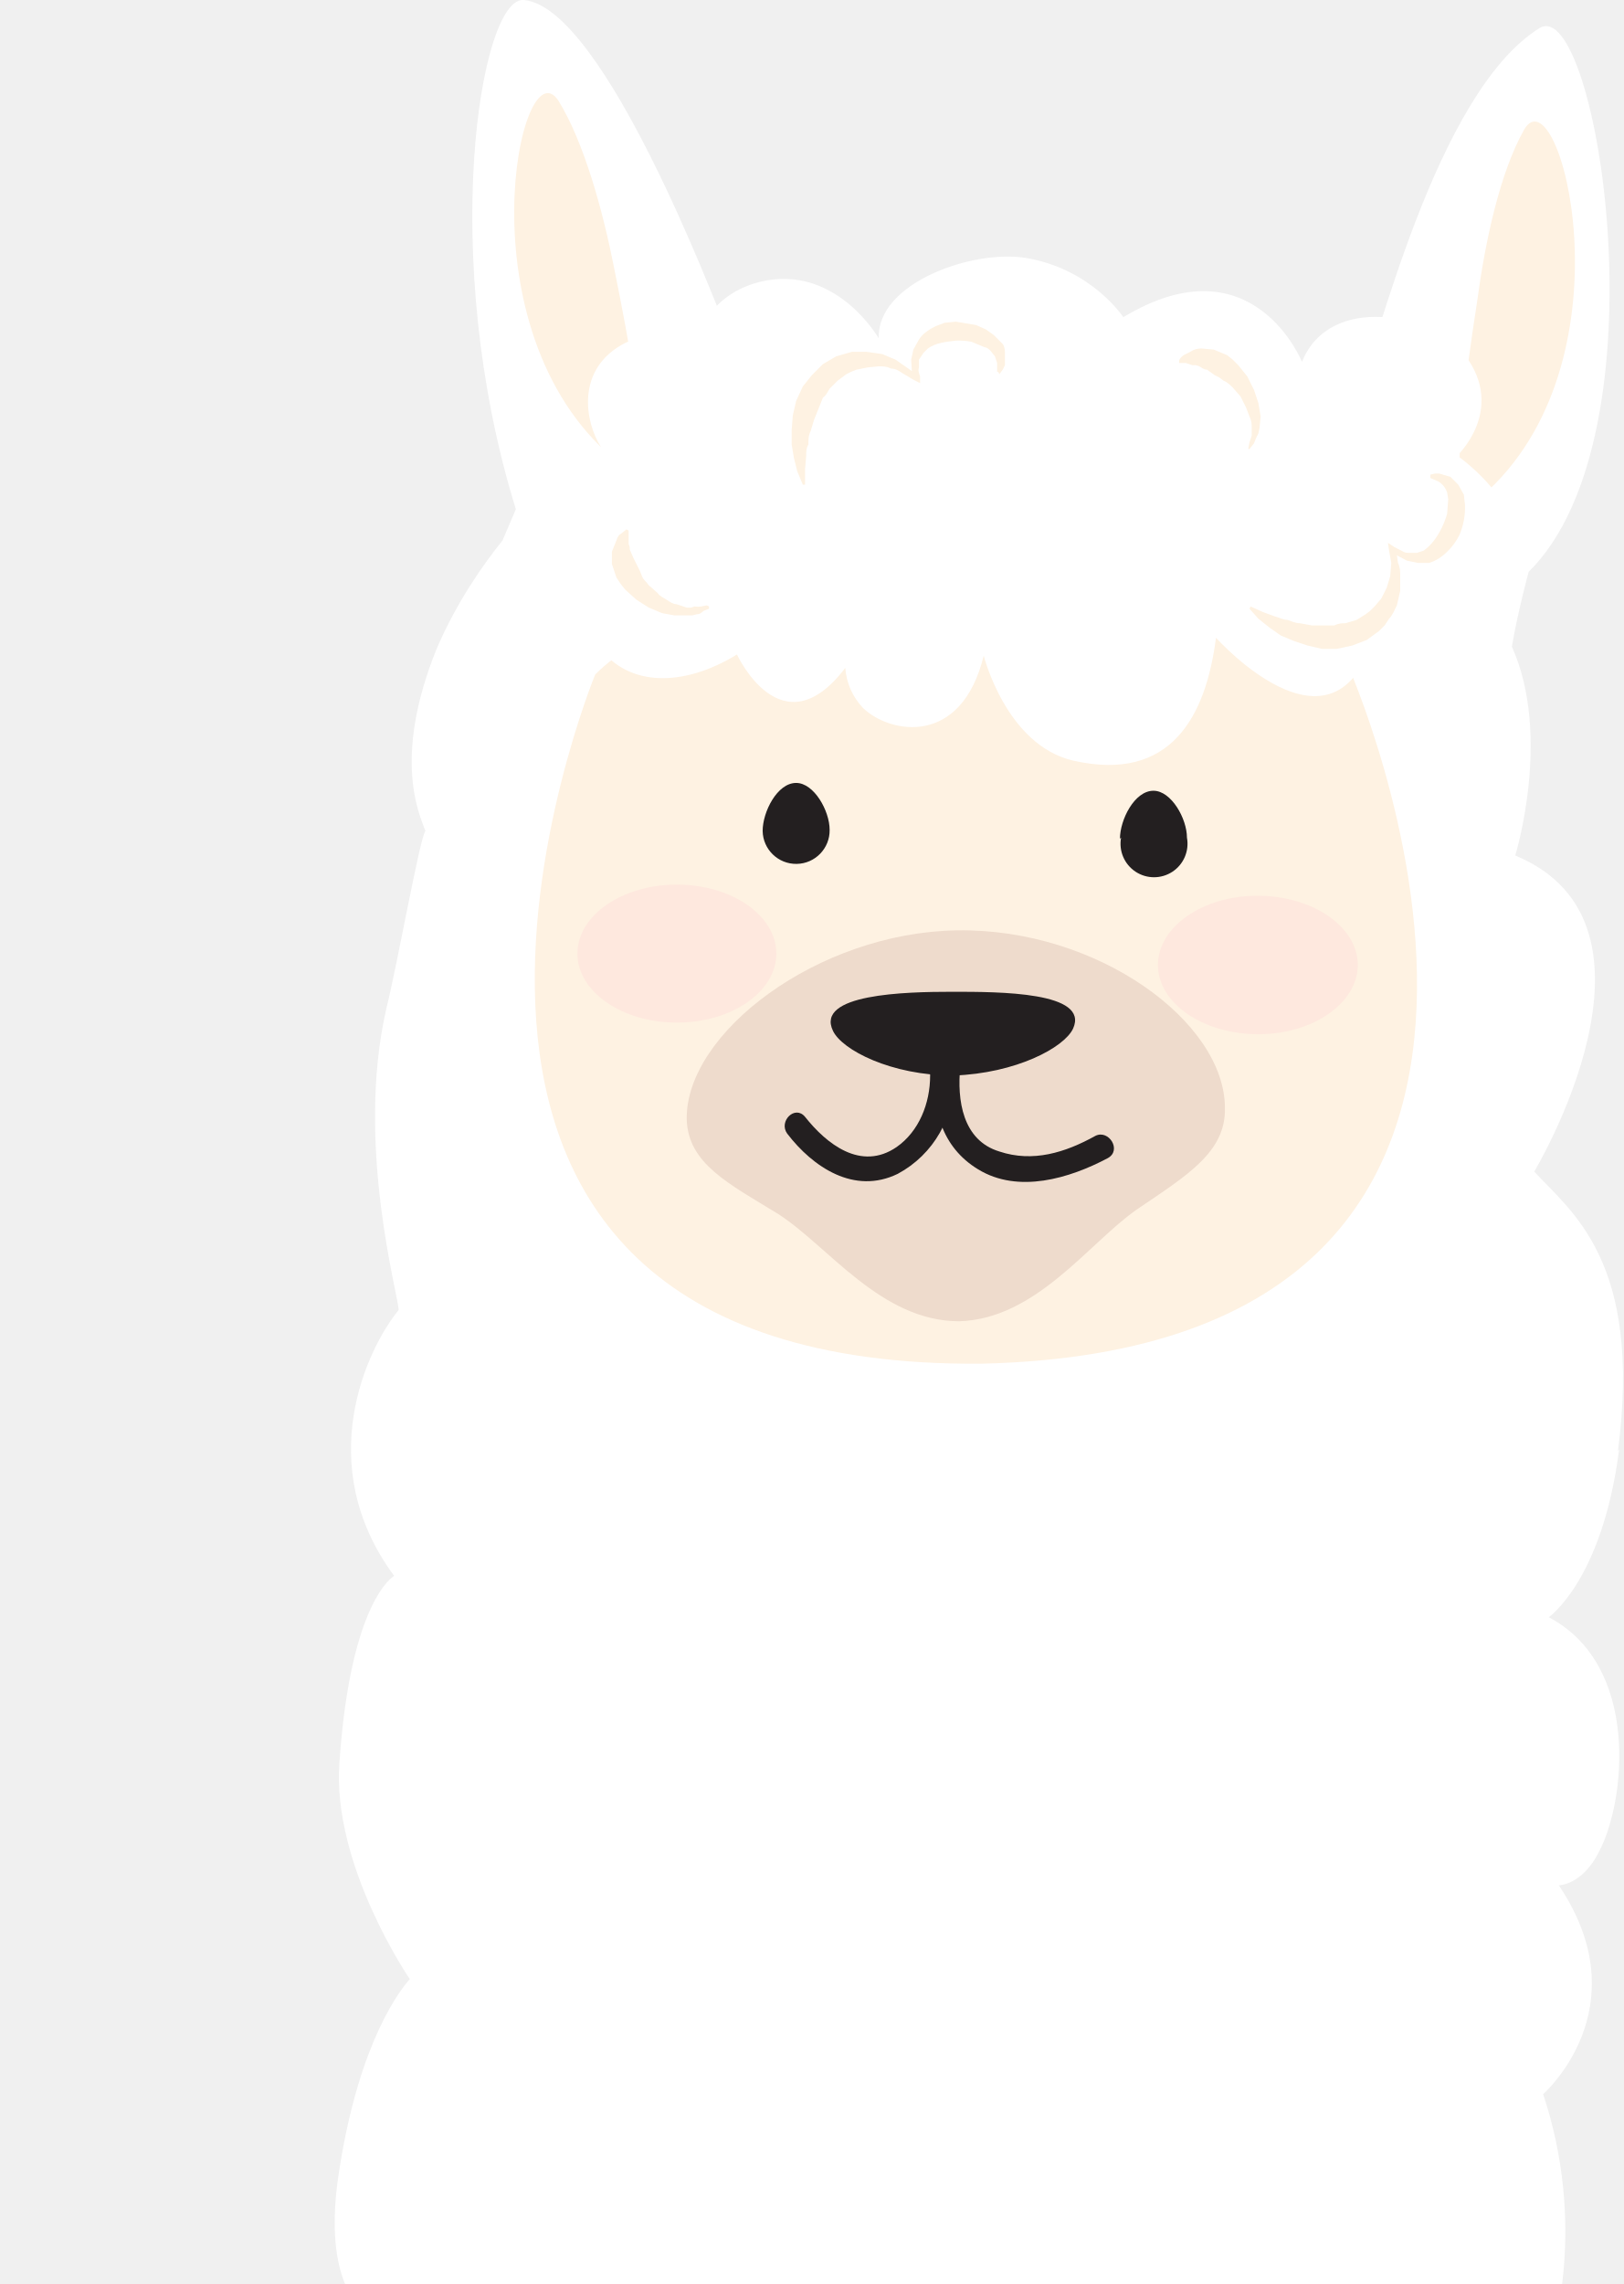
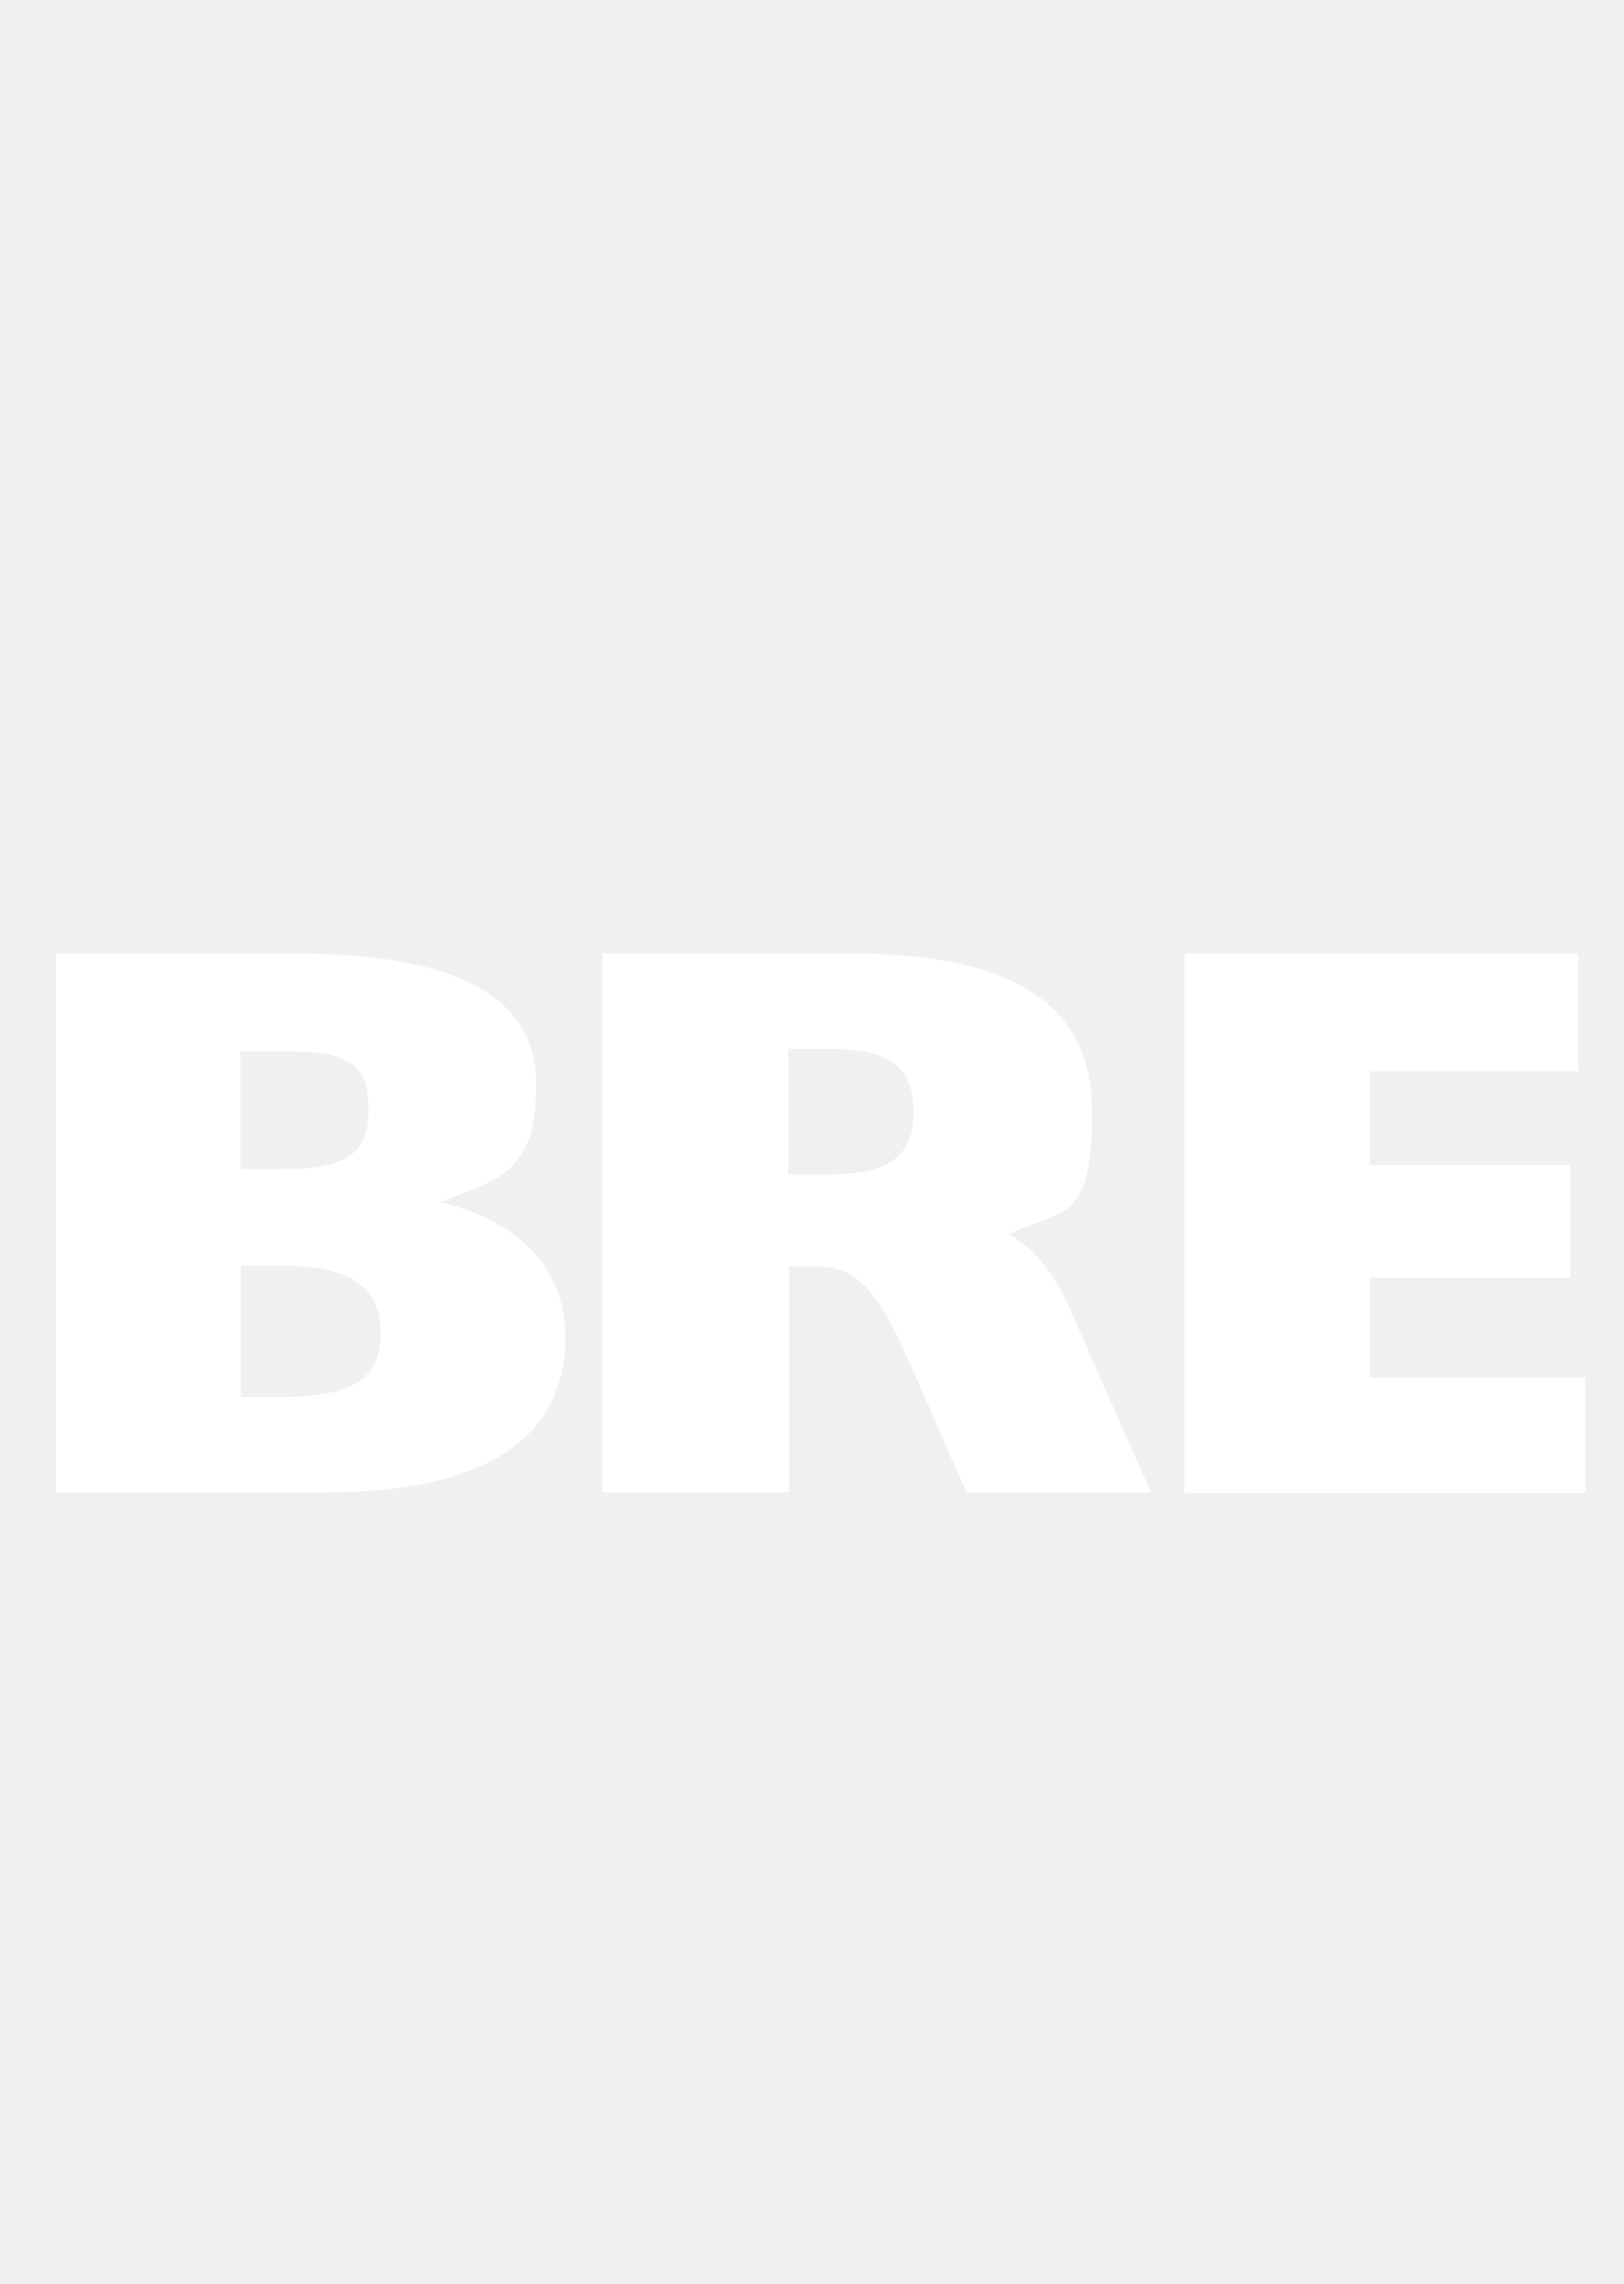
- <svg xmlns="http://www.w3.org/2000/svg" width="145.4" height="204.5" xml:space="preserve">
-   <defs>
-     <clipPath id="a" clipPathUnits="userSpaceOnUse">
-       <path d="M5210 5148.5c-111.4 0-201.8 62.7-201.8 140s90.4 140 201.8 140c111.5 0 201.9-62.7 201.9-140s-90.4-140-201.9-140" />
-     </clipPath>
-   </defs>
-   <path fill="#fff" d="M145 129.8c-1.5 11.7-6.3 15-6.3 15 8.2 4.3 6.9 16.5 4.5 21-1.5 3-3.6 3-3.6 3 7.4 11-1.4 18.7-1.4 18.7a39 39 0 0 1 1.7 17h-109c-.7-1.7-1.4-4.8-.5-10.3 1.8-11.5 5.5-16.1 6.3-17 0 0-7-10.2-6.3-19.4 1-14.6 4.9-16.7 4.9-16.7-7.4-10-2.4-20.4.4-23.8 0-1.3-3.9-14.8-1.1-27 1-4 3-15.3 3.5-15.9-.5-1.4-3-6.4 1-16.3 1.8-4.2 4.2-7.6 5.9-9.7l1.2-2.8C39.2 23 43-.3 46.9 0c7.2.6 17.2 27.3 18 29.1.2.7 7.8 1.3 16.2 1.9 7.8-.6 15.8-1 20-.4 5.2.9 9.6 2.4 13.3 4.1 5 .7 6.9.9 7.2.3 1.6-3.3 6.9-26.7 16.3-32.5 5.1-3 11.5 36.4-1 48.7 0 0-1 3.7-1.5 6.7 3.6 8 .3 18.7.3 18.7 15 6.2 1.7 28.3 1.7 28.3 3.3 3.6 9.7 8 7.5 25" />
-   <path fill="#fef2e2" d="M136.5 11.6c3.1-5.3 9.9 20-3.2 32.3-3.2 3-3.3-2.1-1-17 .7-5.2 2-11.4 4.2-15.3M50 9c-3.4-5.1-8.8 20.5 5 32.1C58.2 44 58 38.8 55 24c-1-5.1-2.7-11.3-5-15M53.3 60.4c8.4-8.7 33.6-6.6 33.6-6.6s25-3 33.7 5.5c0 0 27.6 61.4-32.7 62.8-60.2.5-34.6-61.7-34.6-61.7" />
-   <g clip-path="url(#a)" transform="matrix(.04413 0 0 .04413 -169.3 -148)">
-     <path fill="#fee8de" d="M5008.2 5148.5h403.7v280h-403.7Z" />
+ <svg xmlns="http://www.w3.org/2000/svg" version="1.1" id="Layer_1" x="0px" y="0px" width="145.4px" height="204.5px" viewBox="0 0 145.4 204.5" enable-background="new 0 0 145.4 204.5" xml:space="preserve">
+   <g>
+     <g>
+       <g>
+         <path fill="#FFFFFF" d="M25.067,125.08c6.148,0,9.032-1.409,9.032-5.656c0-4.243-2.776-6.091-8.706-6.091h-3.807v11.747H25.067z      M24.904,104.683c5.604,0,8.107-0.925,8.107-5.443c0-4.514-2.503-5.113-7.998-5.113h-3.481v10.556h3.318H24.904z M4.992,85.366     h21.327c14.471,0,21.707,3.862,21.707,11.643c0,7.782-3.046,8.543-8.649,10.61c7.344,1.741,11.262,6.095,11.262,12.133     c0,9.031-7.237,13.872-21.491,13.872H4.992V85.366z" />
+         <path fill="#FFFFFF" d="M73.814,105.169c5.384,0,7.998-1.249,7.998-5.602c0-4.351-2.505-5.659-7.729-5.659h-3.479v11.261H73.814z      M53.956,85.366h22.141c14.527,0,21.708,4.461,21.708,14.254s-2.449,8.595-7.507,10.881c2.611,1.417,4.243,3.756,5.657,7.019     l7.127,16.104H86.544l-4.732-10.826c-2.995-6.8-4.678-9.414-8.813-9.414h-2.34v20.24H53.956V85.366z" />
+         <polygon fill="#FFFFFF" points="106.075,85.366 141.329,85.366 141.329,95.925 122.669,95.925 122.669,104.301 140.623,104.301      140.623,114.418 122.669,114.418 122.669,123.342 141.981,123.342 141.981,133.678 106.075,133.678    " />
+       </g>
+     </g>
  </g>
-   <path fill="#fee8de" d="M112.6 80.2c-4.9 0-8.9 2.8-8.9 6.2 0 3.4 4 6.2 9 6.2 4.9 0 8.9-2.8 8.9-6.2 0-3.4-4-6.2-9-6.2" />
-   <path fill="#231f20" d="M68.3 74.4a3 3 0 1 0 6-.1c0-1.7-1.4-4.2-3-4.2-1.7 0-3 2.6-3 4.3M100.4 75a3 3 0 1 0 5.9 0c0-1.7-1.4-4.2-3-4.2-1.7 0-3 2.6-3 4.3" />
-   <path fill="#eedbcc" d="M61.5 100.2c-.1-7.7 11.7-16.7 24.2-16.9 12.6-.2 24 8.2 24 15.9.1 4-3.5 6.1-7.9 9.1-4.3 3-9 9.8-15.9 10-7 0-11.7-6.7-16.2-9.6-4.4-2.7-8.1-4.5-8.2-8.5" />
-   <path fill="#fff" d="M48.8 44.7c.3-2.6 2.3-4.8 5-4.7-1.4-2.2-2.3-7 2.2-9.3 2.8-1.3 6 1.1 6 1.1s.6-5.6 6.7-6.7c6.4-1.1 10 5.2 10 5.2-.2-5 8.5-8 13.2-7.2 5.9 1 8.7 5.3 8.7 5.3 11.6-7 16 4 16 4 2.5-6.2 11.7-4.3 14.6-.6 3.7 4.9-.7 9-.7 9s8 5.4 4.5 11.6c-4 7.1-11.5 2.7-11.5 2.7-3 15-14.6 2-14.6 2-.9 7-4 13-12.8 11-6-1.4-8-9.4-8-9.4-2 8.2-8.4 7-10.8 4.7a5.8 5.8 0 0 1-1.6-3.6C70 67.3 66 58.6 66 58.6c-4.9 3-9.7 2.8-12.2-.5-1.4-1.9-1.8-4-1-7.4-2.1-.6-4.4-2.3-4-6" />
-   <path fill="#fef2e2" d="m128.1 42.8.7.3a1.8 1.8 0 0 1 .8 1l.1.6-.1 1.3a7.8 7.8 0 0 1-.5 1.3c-.4.8-.9 1.5-1.6 2l-.6.2h-.7c-.2 0-.4 0-.7-.2l-.6-.3-.6-.4.1.7.2 1.1-.1 1.2-.3 1-.5 1-.6.7-.4.4-.4.3-.8.5-1 .3c-.3 0-.6 0-1 .2h-2l-1.1-.2c-.4 0-.8-.2-1.1-.3-.4 0-.7-.2-1.1-.3l-1.1-.4-1.1-.5-.1.2.8.9 1 .8 1 .7 1.2.5 1.2.4 1.3.3h1.3l1.4-.3 1.3-.5 1.1-.8.5-.5.4-.6c.3-.3.5-.8.7-1.2l.3-1.3v-1.3c0-.4 0-.8-.2-1.2L125 49l-.5.4 1.5.8 1 .2h1c.6-.2 1.1-.5 1.6-1a5.2 5.2 0 0 0 1.1-1.5 6.2 6.2 0 0 0 .5-2.7l-.1-.9-.5-.9-.7-.7-1-.3h-.4l-.4.1v.2M89.5 33.5l.3-.4.2-.4v-1c0-.3 0-.6-.2-.9L89 30l-.7-.5-.9-.4-1.8-.3-1 .1-.8.3c-.6.3-1.2.7-1.5 1.2l-.5.9-.2.9.1 1.7.5-.3-1-.7-1-.7-1.2-.5-1.4-.2h-1.3l-.7.2-.7.2-1.2.7-1 1-.8 1-.6 1.3-.3 1.3-.1 1.3v1.3l.2 1.2.3 1.2.5 1.2h.2V42l.1-1.2c0-.3 0-.7.2-1 0-.5 0-.8.2-1.2l.3-1 .4-1 .4-1c.3-.2.4-.5.6-.8l.7-.7.8-.6.4-.2.5-.2 1-.2 1-.1c.4 0 .7 0 1.1.2.4 0 .7.2 1 .4l1 .6.6.3v-.6c-.1-.3-.2-.5-.1-.8v-.7l.4-.6.4-.4c.7-.5 1.6-.6 2.5-.7a6 6 0 0 1 1.4.1l1.2.5c.2 0 .4.2.5.3l.4.5.2.6v.8h.1M63.3 54.2l-.5.1a2 2 0 0 1-.6 0l-.3.1h-.4l-.9-.3c-.3 0-.6-.2-.9-.4-.3-.2-.6-.3-.8-.6l-.8-.7c-.2-.3-.5-.5-.6-.8l-.2-.5-.2-.4-.4-.8-.3-.7V49l-.1-.3v-1.2l-.2-.1-.5.4c-.2.1-.3.3-.4.6l-.4 1v1.1l.4 1.2.4.6.4.5 1 .9 1.1.7 1.2.5 1.1.2H62l.4-.1c.3 0 .5-.2.6-.3l.5-.2v-.2M111.8 40.1l.1-.5.2-.6v-.7c0-.3 0-.6-.2-1l-.3-.8-.5-1-.7-.8c-.2-.2-.5-.5-.8-.6l-.4-.3-.4-.2-.7-.5c-.3 0-.5-.2-.7-.3l-.3-.1h-.3l-.6-.2h-.6v-.2s0-.2.4-.5l.6-.3c.3-.2.6-.3 1-.3l1.1.1 1.2.5.5.4.5.5.8 1 .6 1.2.4 1.2.2 1.2-.1 1-.1.5-.2.4-.2.5-.4.5h-.1" />
-   <path fill="#231f20" d="M85.3 88.8c4.2 0 12.3 0 10.8 3.3-.8 1.7-5.1 4-10.7 4.2-5.6 0-10-2.3-10.8-4C73 89 81 88.8 85.3 88.8" />
-   <path fill="#231f20" d="M83.8 95.5c-.4 3.7.5 7.2 3.8 9.2 3.6 2.2 8.2.8 11.6-1 1.3-.7.1-2.6-1.1-2-2.7 1.5-5.6 2.4-8.6 1.4-3.3-1-3.8-4.6-3.5-7.6.2-1.4-2-1.3-2.2 0" />
-   <path fill="#231f20" d="M83.3 96.3c0 2.5-1 5-3 6.4-3.2 2.2-6.3-.3-8.2-2.7-.9-1.1-2.4.4-1.6 1.5 2.3 3 6 5.5 9.9 3.6a9.5 9.5 0 0 0 5-8.8c0-1.4-2.2-1.4-2.1 0" />
</svg>
